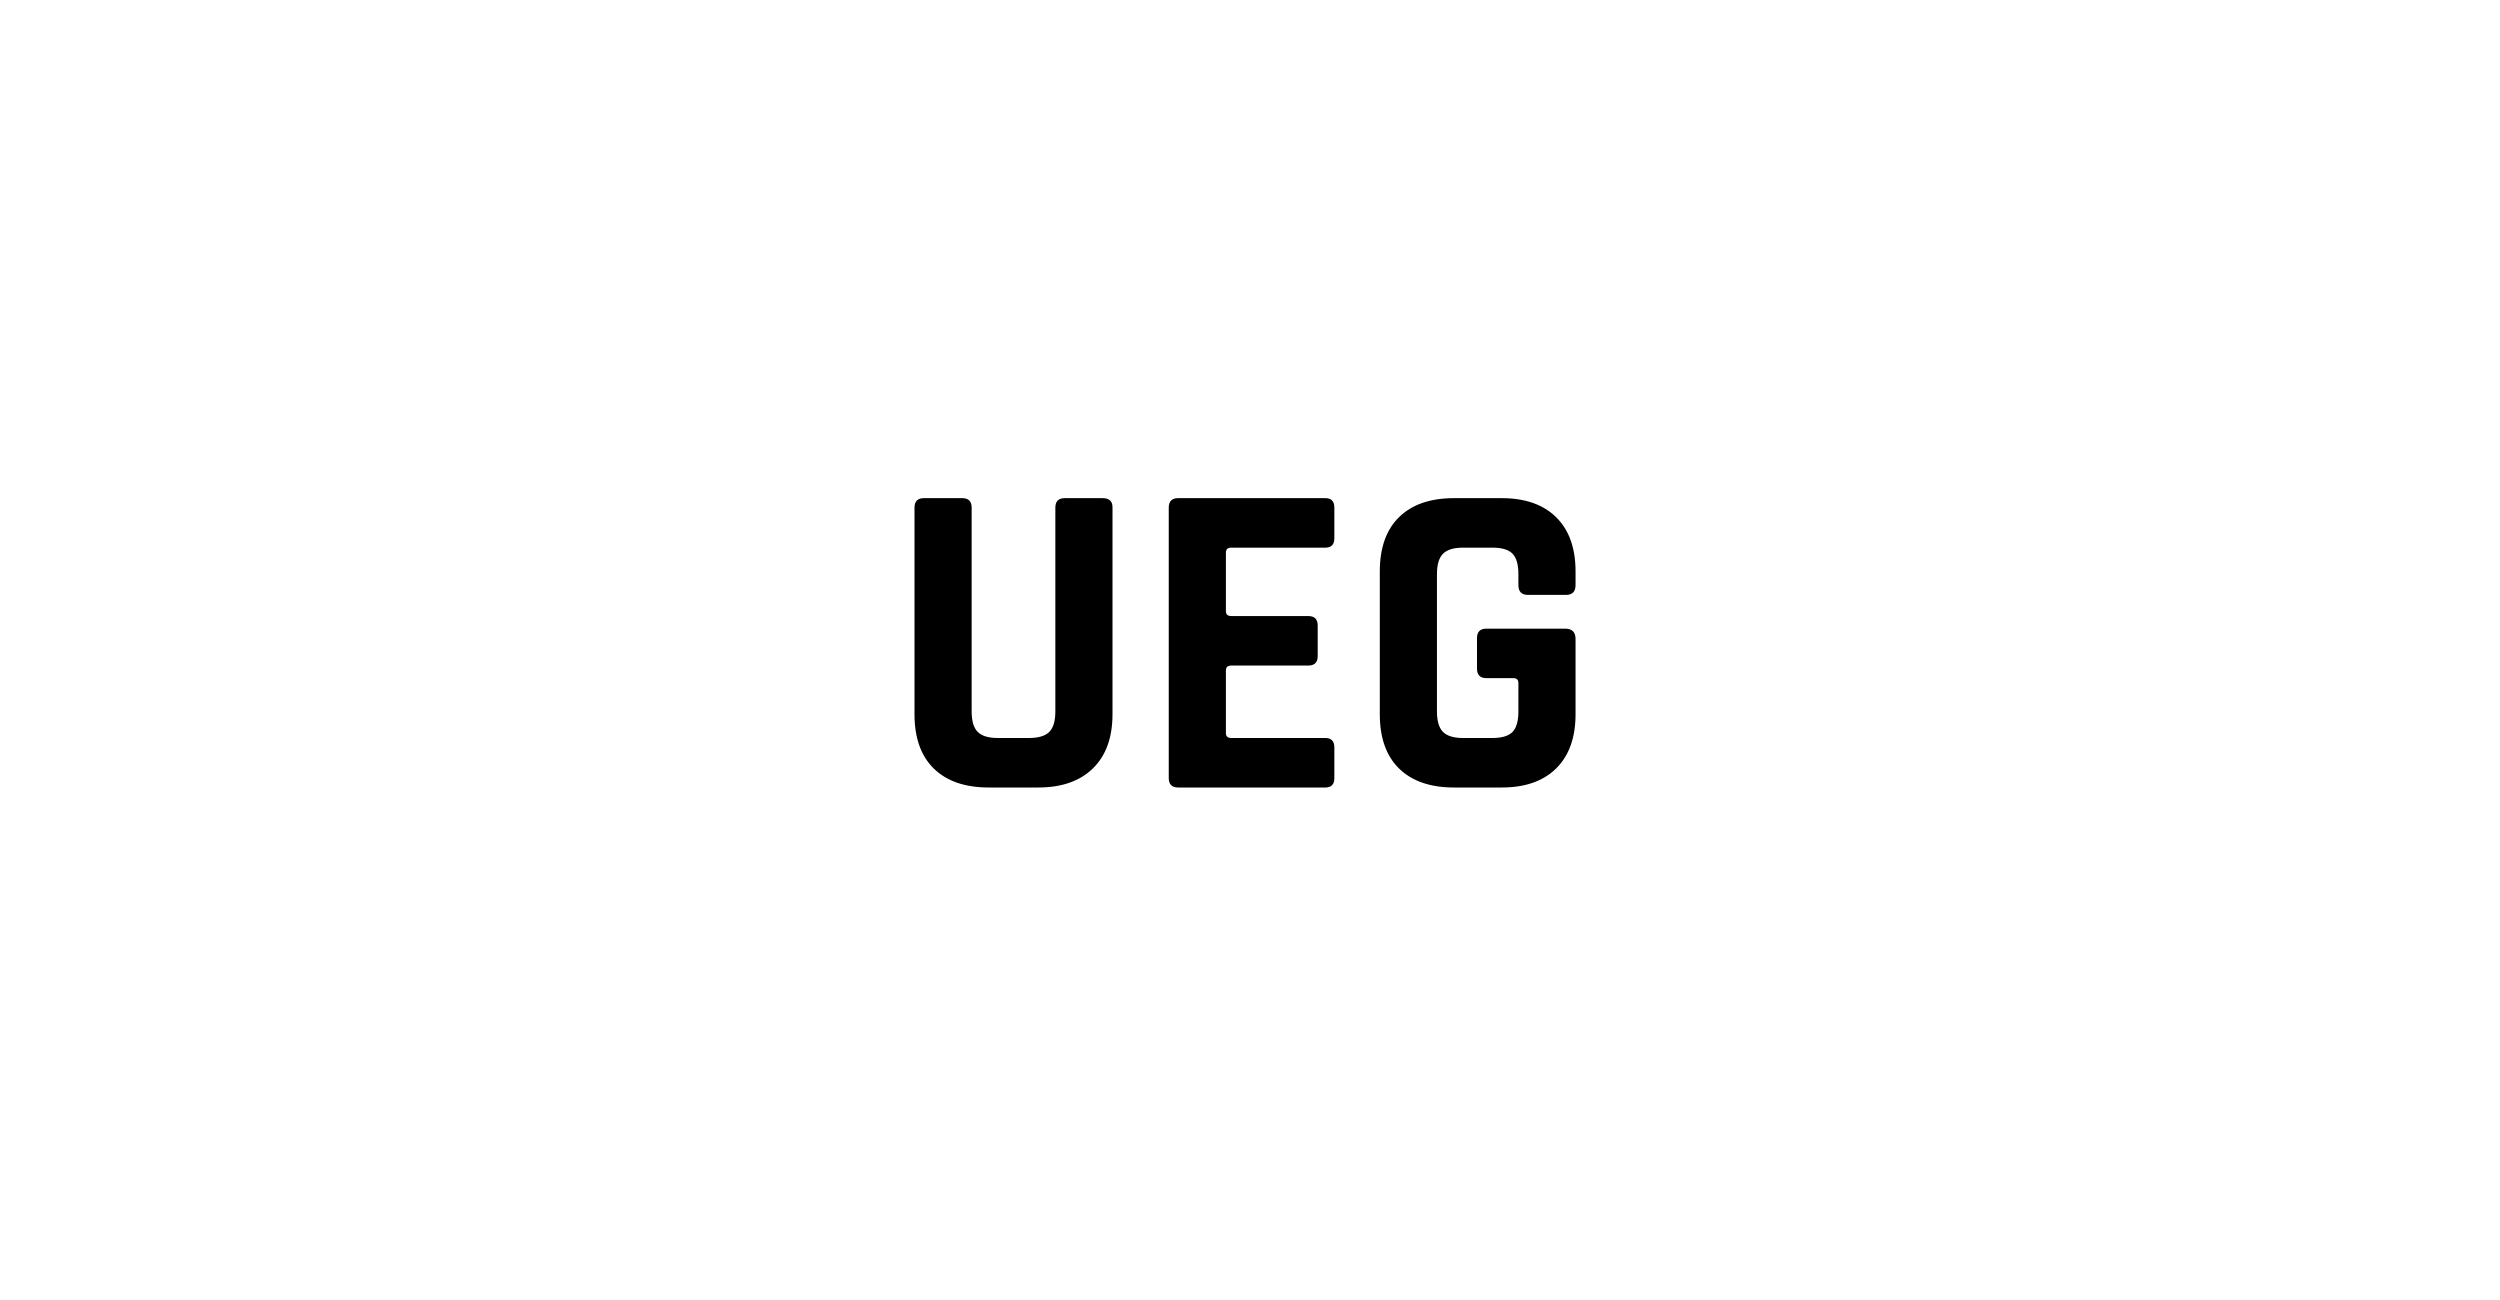
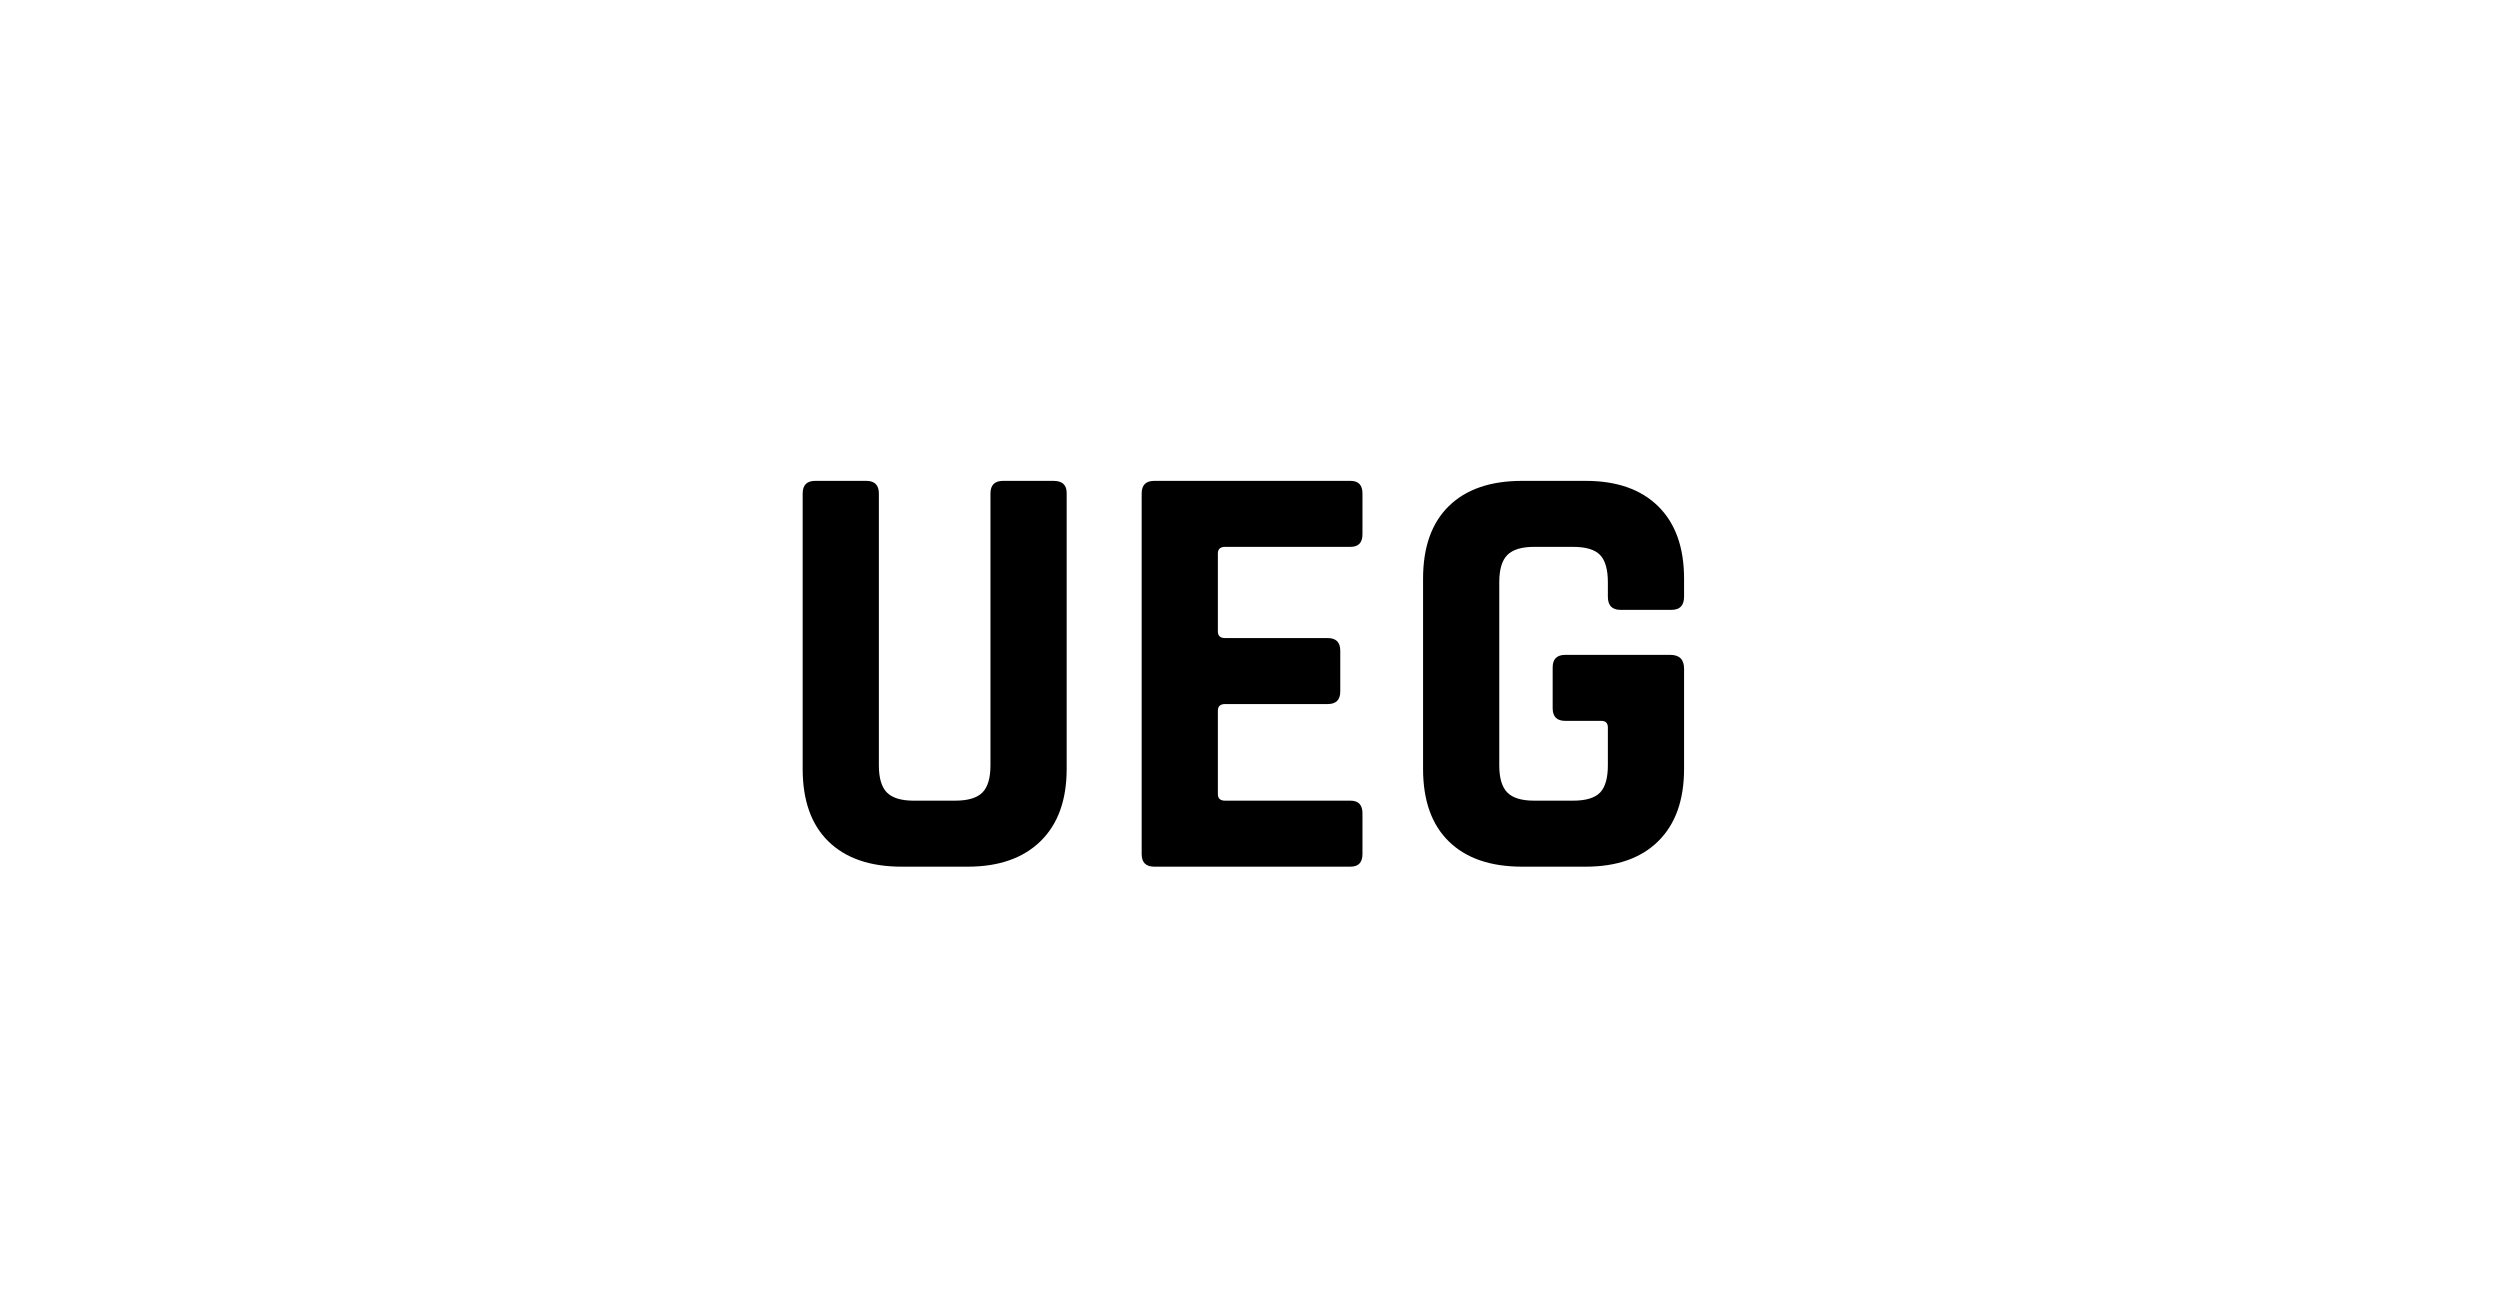
- <svg xmlns="http://www.w3.org/2000/svg" fill="none" version="1.1" width="200" height="104" viewBox="0 0 200 104">
+ <svg xmlns="http://www.w3.org/2000/svg" fill="none" version="1.1" width="150" height="78" viewBox="0 0 150 78">
  <g>
+     <g />
    <g>
-       <path d="M85.184,39.852L88.208,39.852Q89,39.852,89,40.572L89,57.132Q89,59.94,87.434,61.47Q85.868,63,83.06,63L79.1,63Q76.256,63,74.708,61.488Q73.16,59.976,73.16,57.132L73.16,40.608Q73.16,39.852,73.916,39.852L76.976,39.852Q77.732,39.852,77.732,40.608L77.732,56.916Q77.732,58.068,78.218,58.554Q78.704,59.04,79.82,59.04L82.304,59.04Q83.456,59.04,83.942,58.554Q84.428,58.068,84.428,56.916L84.428,40.608Q84.428,39.852,85.184,39.852ZM106.028,63L94.256,63Q93.5,63,93.5,62.244L93.5,40.608Q93.5,39.852,94.256,39.852L106.028,39.852Q106.748,39.852,106.748,40.608L106.748,43.056Q106.748,43.812,106.028,43.812L98.504,43.812Q98.072,43.812,98.072,44.208L98.072,48.888Q98.072,49.284,98.504,49.284L104.66,49.284Q105.416,49.284,105.416,50.04L105.416,52.488Q105.416,53.244,104.66,53.244L98.504,53.244Q98.072,53.244,98.072,53.64L98.072,58.644Q98.072,59.04,98.504,59.04L106.028,59.04Q106.748,59.04,106.748,59.796L106.748,62.244Q106.748,63,106.028,63ZM120.14,63L116.324,63Q113.48,63,111.932,61.488Q110.384,59.976,110.384,57.132L110.384,45.72Q110.384,42.876,111.932,41.364Q113.48,39.852,116.324,39.852L120.14,39.852Q122.948,39.852,124.496,41.382Q126.044,42.912,126.044,45.72L126.044,46.8Q126.044,47.592,125.288,47.592L122.228,47.592Q121.472,47.592,121.472,46.8L121.472,45.936Q121.472,44.784,121.004,44.298Q120.536,43.812,119.384,43.812L117.044,43.812Q115.928,43.812,115.442,44.298Q114.956,44.784,114.956,45.936L114.956,56.916Q114.956,58.068,115.442,58.554Q115.928,59.04,117.044,59.04L119.384,59.04Q120.536,59.04,121.004,58.554Q121.472,58.068,121.472,56.916L121.472,54.648Q121.472,54.252,121.076,54.252L118.916,54.252Q118.16,54.252,118.16,53.496L118.16,51.048Q118.16,50.292,118.916,50.292L125.216,50.292Q126.044,50.292,126.044,51.12L126.044,57.132Q126.044,59.94,124.496,61.47Q122.948,63,120.14,63Z" fill="#000000" fill-opacity="1" />
+       <path d="M60.184,28.852L63.208,28.852Q64,28.852,64,29.572L64,46.132Q64,48.94,62.434,50.47Q60.868,52,58.06,52L54.1,52Q51.256,52,49.708,50.488Q48.16,48.976,48.16,46.132L48.16,29.608Q48.16,28.852,48.916,28.852L51.976,28.852Q52.732,28.852,52.732,29.608L52.732,45.916Q52.732,47.068,53.218,47.554Q53.704,48.04,54.82,48.04L57.304,48.04Q58.456,48.04,58.942,47.554Q59.428,47.068,59.428,45.916L59.428,29.608Q59.428,28.852,60.184,28.852ZM81.028,52L69.256,52Q68.5,52,68.5,51.244L68.5,29.608Q68.5,28.852,69.256,28.852L81.028,28.852Q81.748,28.852,81.748,29.608L81.748,32.056Q81.748,32.812,81.028,32.812L73.504,32.812Q73.072,32.812,73.072,33.208L73.072,37.888Q73.072,38.284,73.504,38.284L79.66,38.284Q80.416,38.284,80.416,39.04L80.416,41.488Q80.416,42.244,79.66,42.244L73.504,42.244Q73.072,42.244,73.072,42.64L73.072,47.644Q73.072,48.04,73.504,48.04L81.028,48.04Q81.748,48.04,81.748,48.796L81.748,51.244Q81.748,52,81.028,52ZM95.14,52L91.324,52Q88.48,52,86.932,50.488Q85.384,48.976,85.384,46.132L85.384,34.72Q85.384,31.876,86.932,30.364Q88.48,28.852,91.324,28.852L95.14,28.852Q97.948,28.852,99.496,30.382Q101.044,31.912,101.044,34.72L101.044,35.8Q101.044,36.592,100.288,36.592L97.228,36.592Q96.472,36.592,96.472,35.8L96.472,34.936Q96.472,33.784,96.004,33.298Q95.536,32.812,94.384,32.812L92.044,32.812Q90.928,32.812,90.442,33.298Q89.956,33.784,89.956,34.936L89.956,45.916Q89.956,47.068,90.442,47.554Q90.928,48.04,92.044,48.04L94.384,48.04Q95.536,48.04,96.004,47.554Q96.472,47.068,96.472,45.916L96.472,43.648Q96.472,43.252,96.076,43.252L93.916,43.252Q93.16,43.252,93.16,42.496L93.16,40.048Q93.16,39.292,93.916,39.292L100.216,39.292Q101.044,39.292,101.044,40.12L101.044,46.132Q101.044,48.94,99.496,50.47Q97.948,52,95.14,52Z" fill="#000000" fill-opacity="1" />
    </g>
  </g>
</svg>
